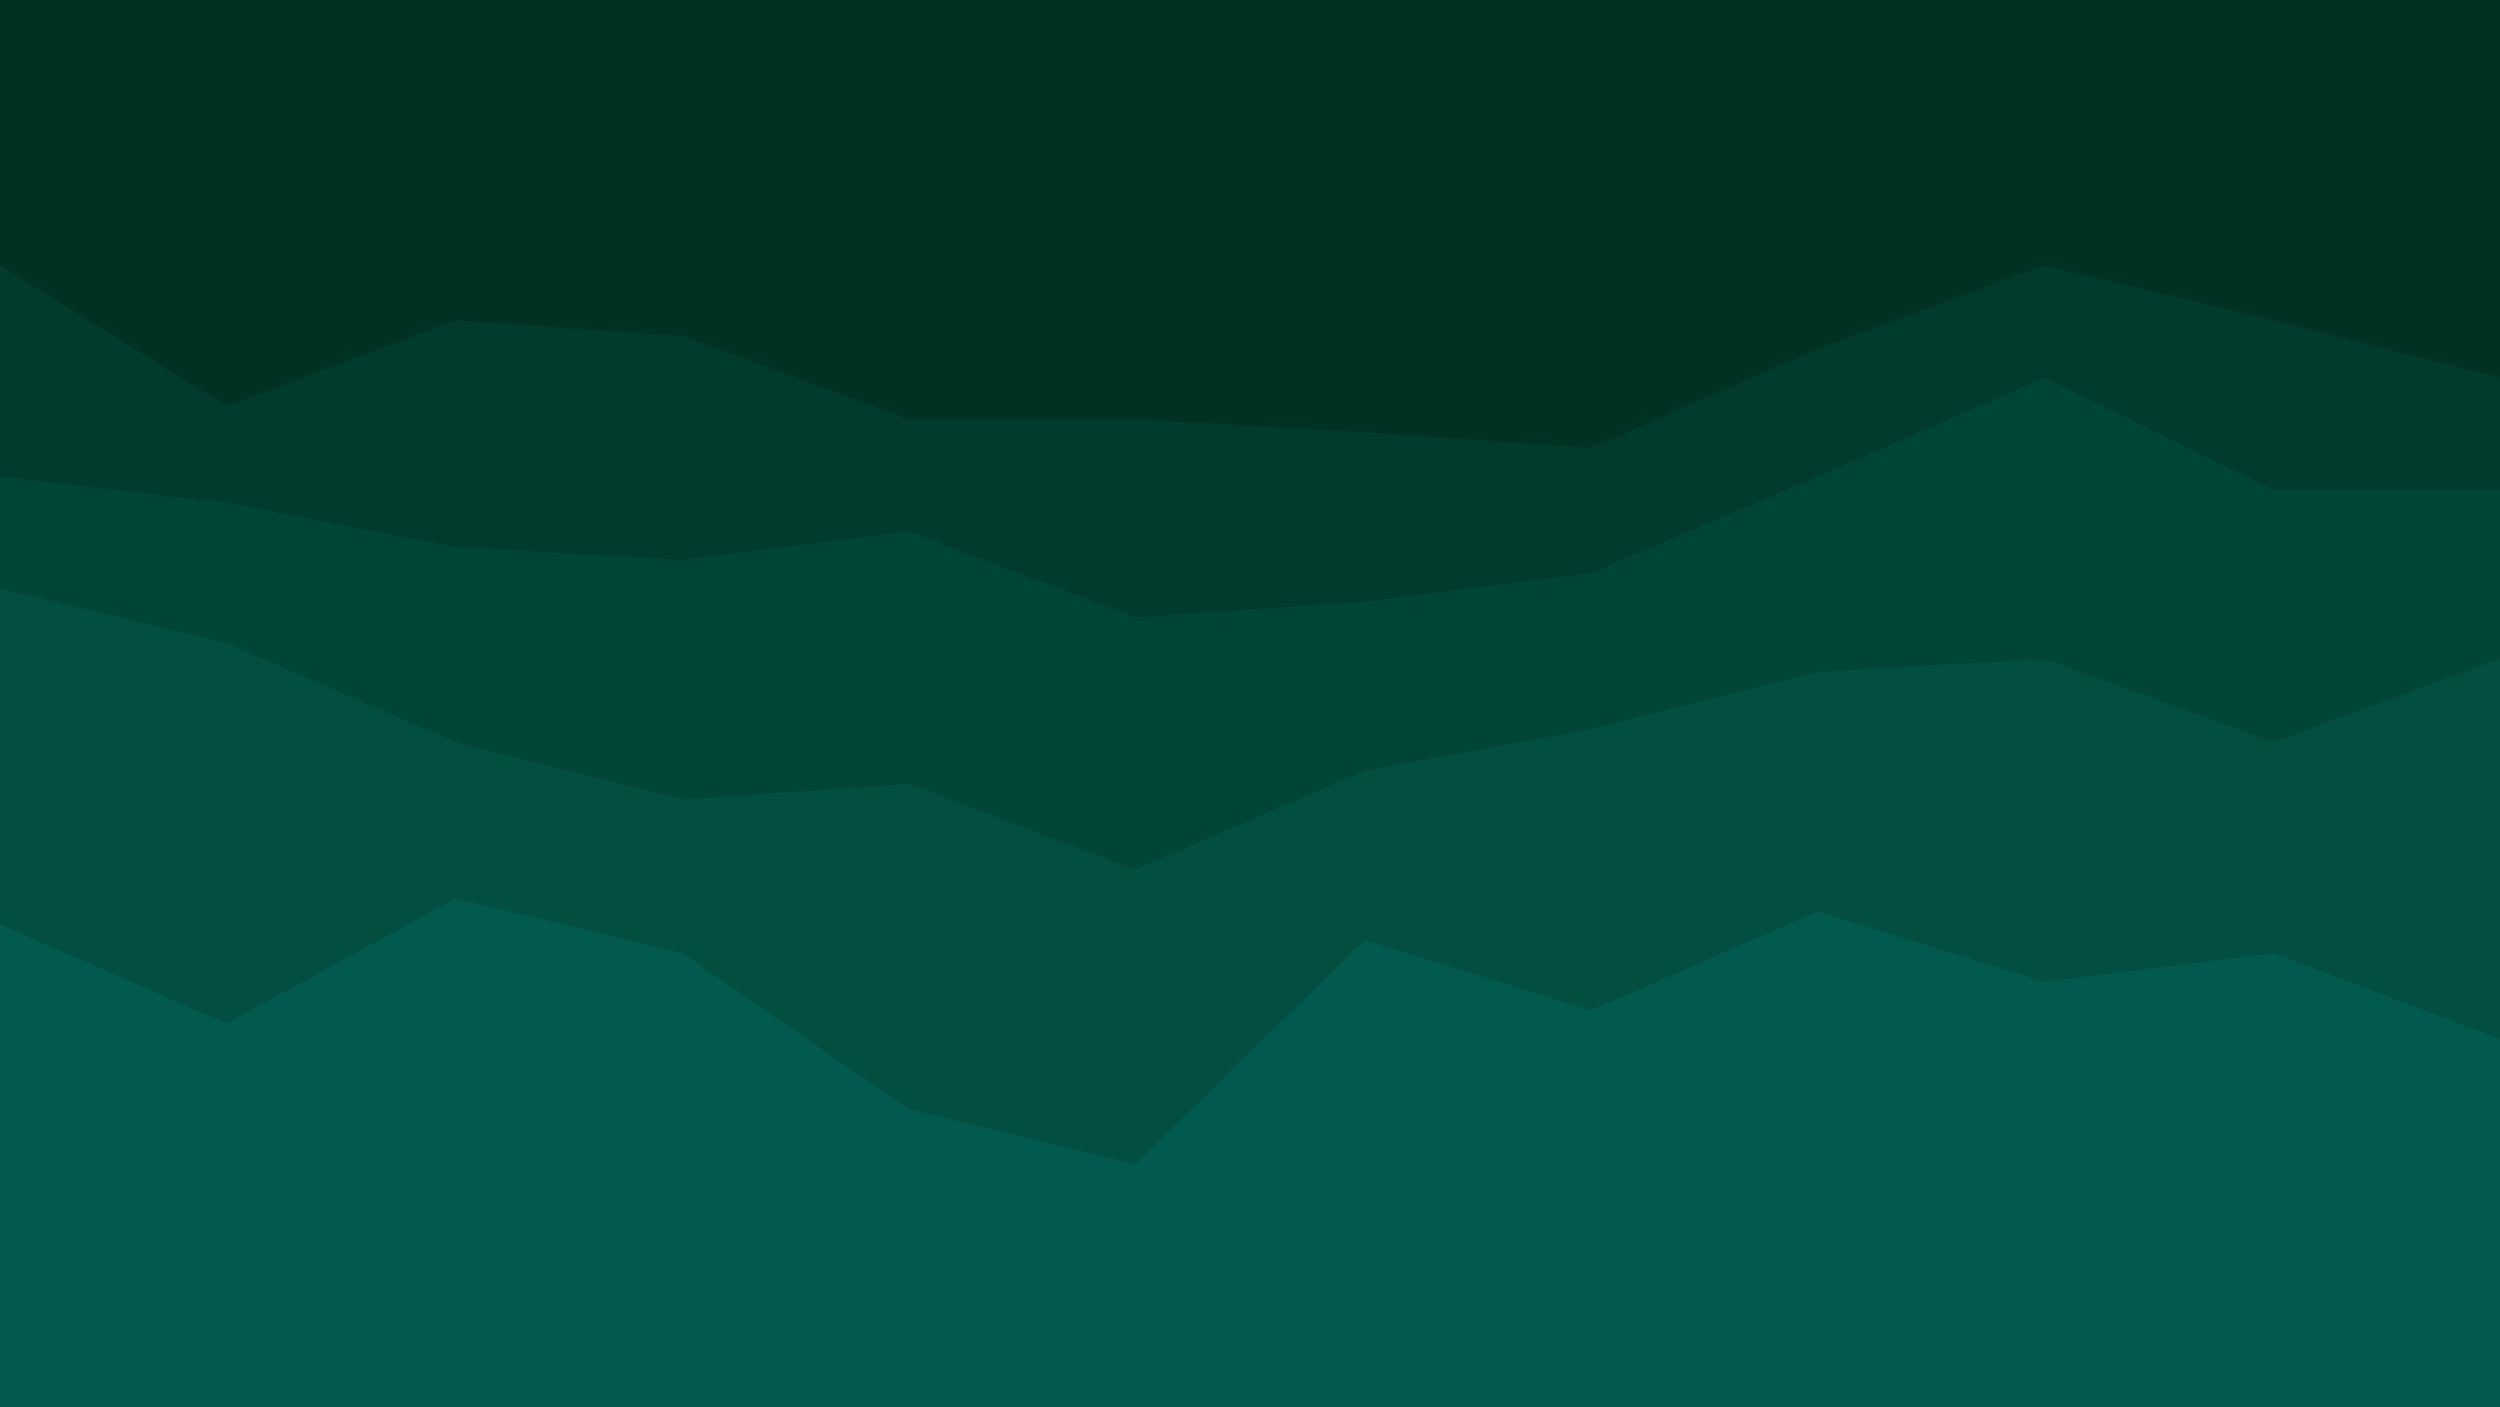
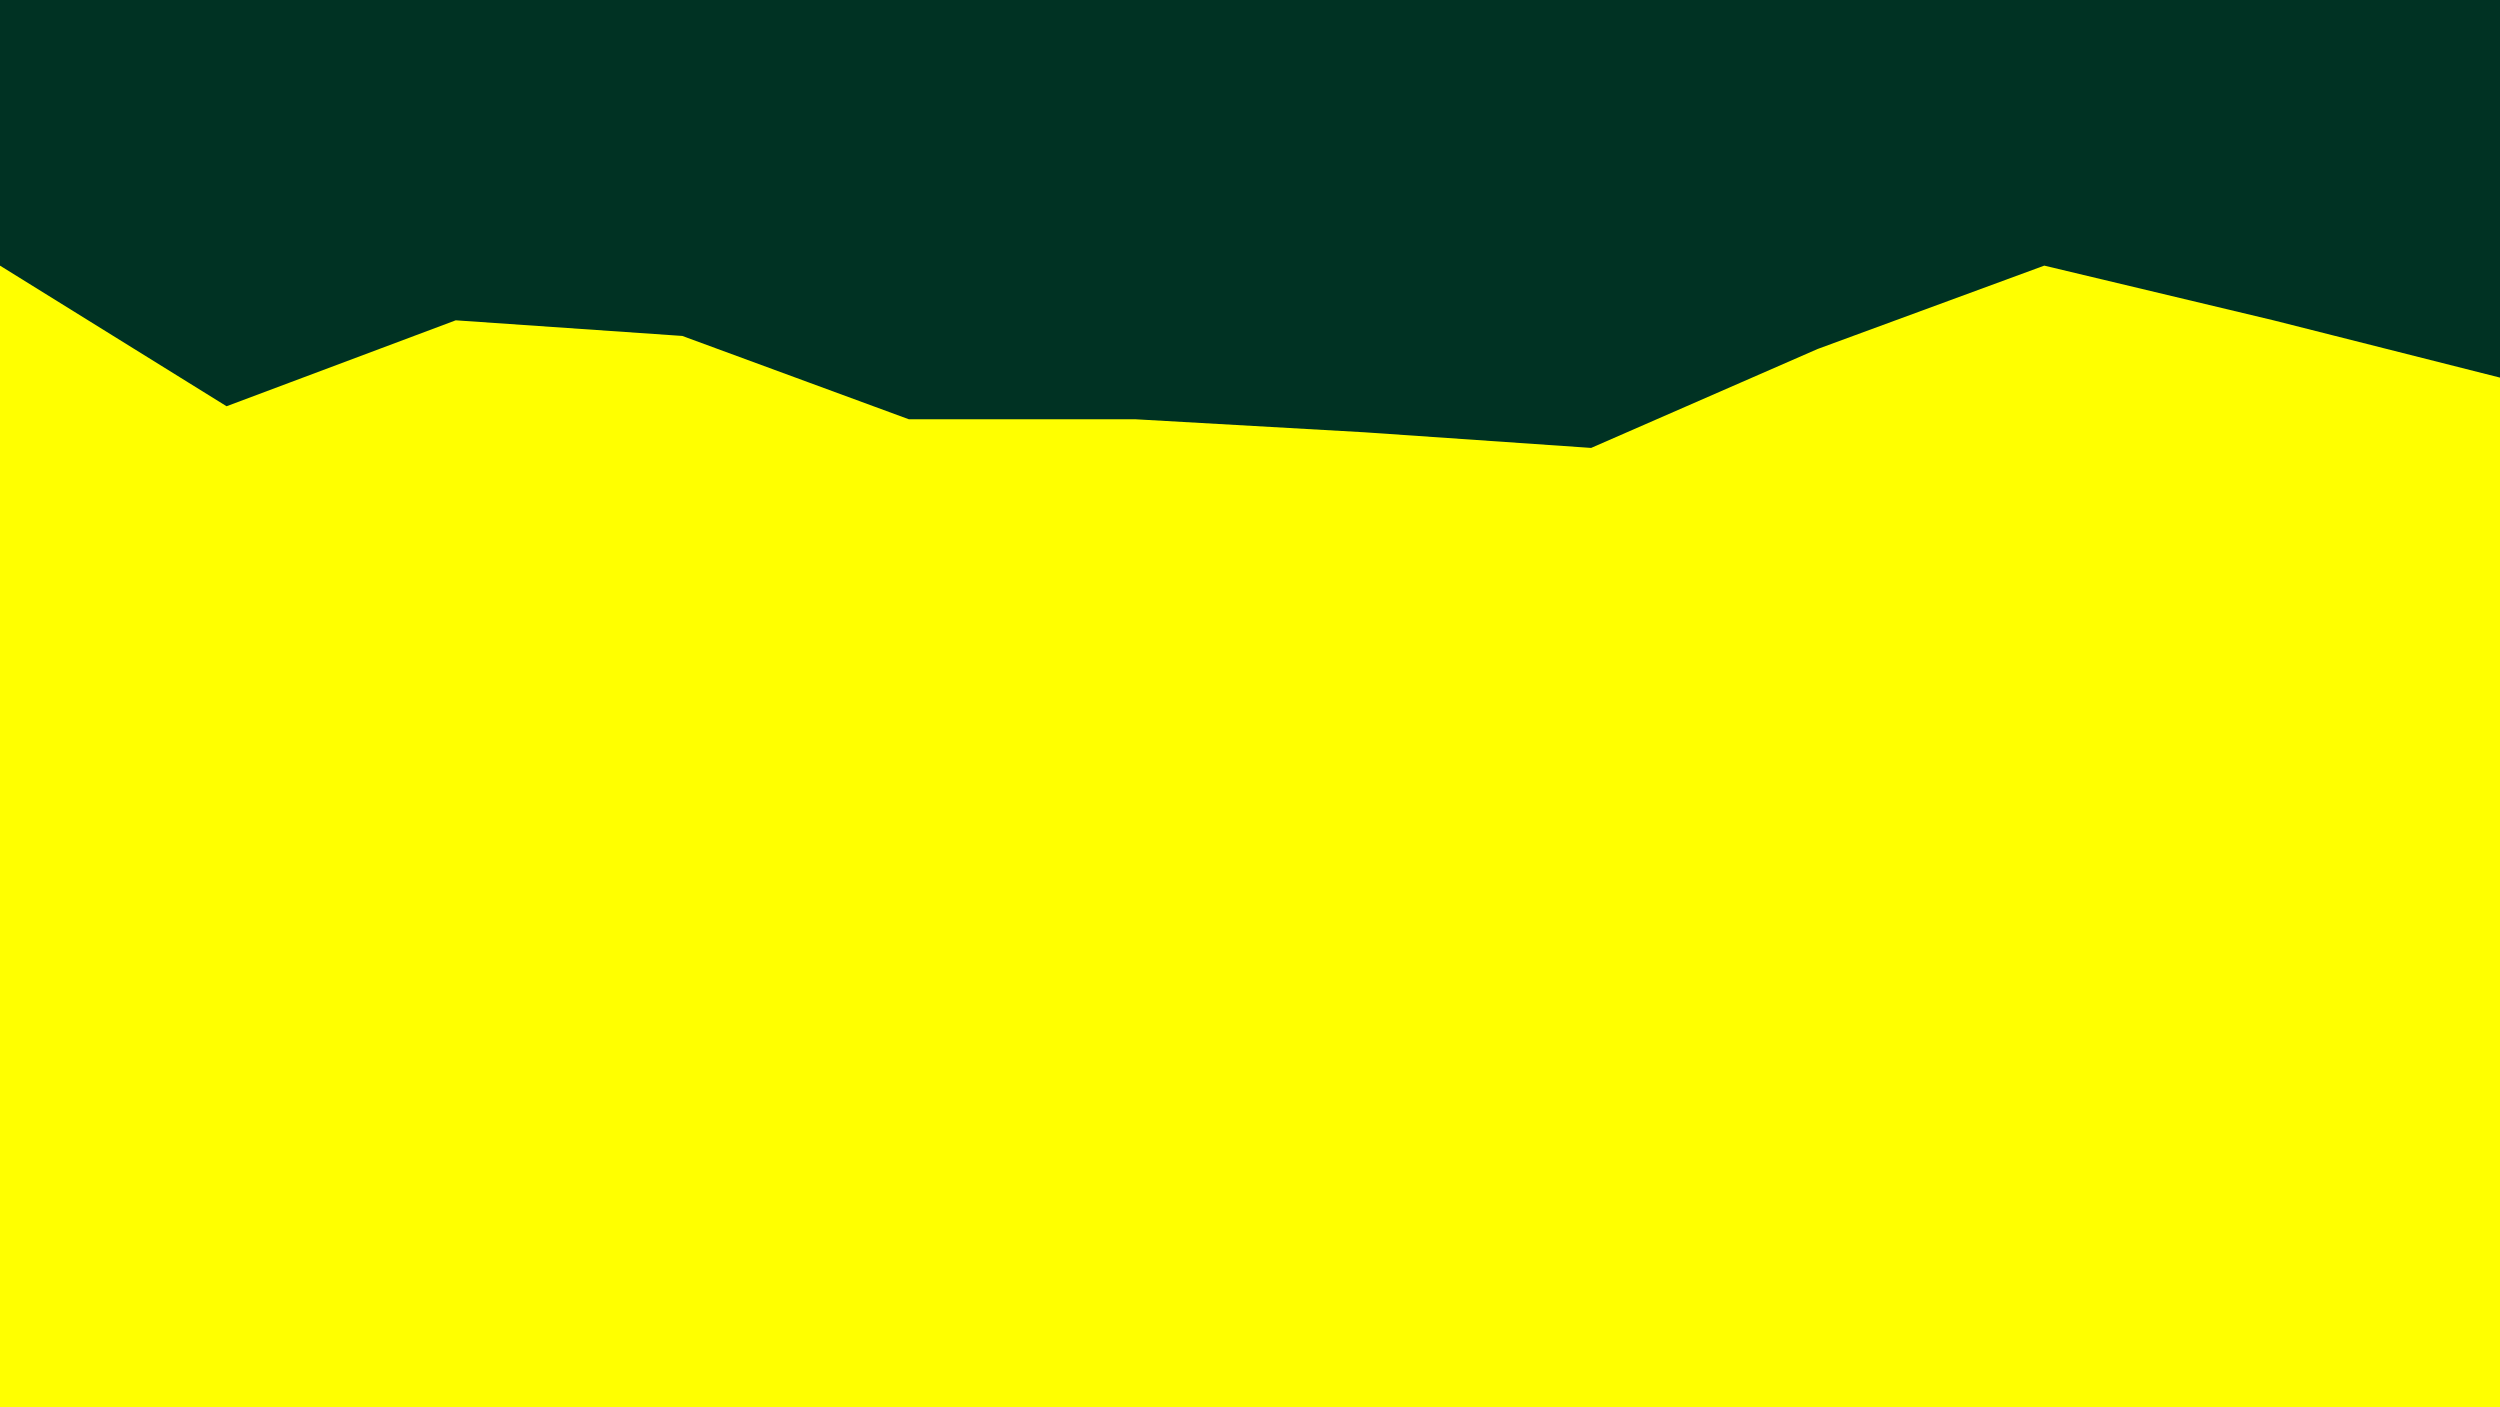
<svg xmlns="http://www.w3.org/2000/svg" id="visual" viewBox="0 0 960 540" width="960" height="540" version="1.1">
  <path d="M0 104L87 158L175 125L262 131L349 163L436 163L524 168L611 174L698 136L785 104L873 125L960 147L960 0L873 0L785 0L698 0L611 0L524 0L436 0L349 0L262 0L175 0L87 0L0 0Z" fill="#003223" />
-   <path d="M0 185L87 195L175 212L262 217L349 206L436 239L524 233L611 222L698 185L785 147L873 190L960 190L960 145L873 123L785 102L698 134L611 172L524 166L436 161L349 161L262 129L175 123L87 156L0 102Z" fill="#013b2d" />
-   <path d="M0 228L87 249L175 287L262 309L349 303L436 336L524 298L611 282L698 260L785 255L873 287L960 255L960 188L873 188L785 145L698 183L611 220L524 231L436 237L349 204L262 215L175 210L87 193L0 183Z" fill="#014537" />
-   <path d="M0 357L87 395L175 347L262 368L349 428L436 449L524 363L611 390L698 352L785 379L873 368L960 401L960 253L873 285L785 253L698 258L611 280L524 296L436 334L349 301L262 307L175 285L87 247L0 226Z" fill="#024f42" />
-   <path d="M0 541L87 541L175 541L262 541L349 541L436 541L524 541L611 541L698 541L785 541L873 541L960 541L960 399L873 366L785 377L698 350L611 388L524 361L436 447L349 426L262 366L175 345L87 393L0 355Z" fill="#02594e" />
+   <path d="M0 185L87 195L175 212L262 217L349 206L436 239L524 233L611 222L698 185L785 147L873 190L960 190L960 145L873 123L785 102L698 134L611 172L524 166L436 161L349 161L262 129L175 123L87 156L0 102Z" fill="#FFFF00" />
+   <path d="M0 228L87 249L175 287L262 309L349 303L436 336L524 298L611 282L698 260L785 255L873 287L960 255L960 188L873 188L785 145L698 183L611 220L524 231L436 237L349 204L262 215L175 210L87 193L0 183Z" fill="#FFFF00" />
+   <path d="M0 357L87 395L175 347L262 368L349 428L436 449L524 363L611 390L698 352L785 379L873 368L960 401L960 253L873 285L785 253L698 258L611 280L524 296L436 334L349 301L262 307L175 285L87 247L0 226Z" fill="#FFFF00" />
+   <path d="M0 541L87 541L175 541L262 541L349 541L436 541L524 541L611 541L698 541L785 541L873 541L960 541L960 399L873 366L785 377L698 350L611 388L524 361L436 447L349 426L262 366L175 345L87 393L0 355Z" fill="#FFFF00" />
</svg>
